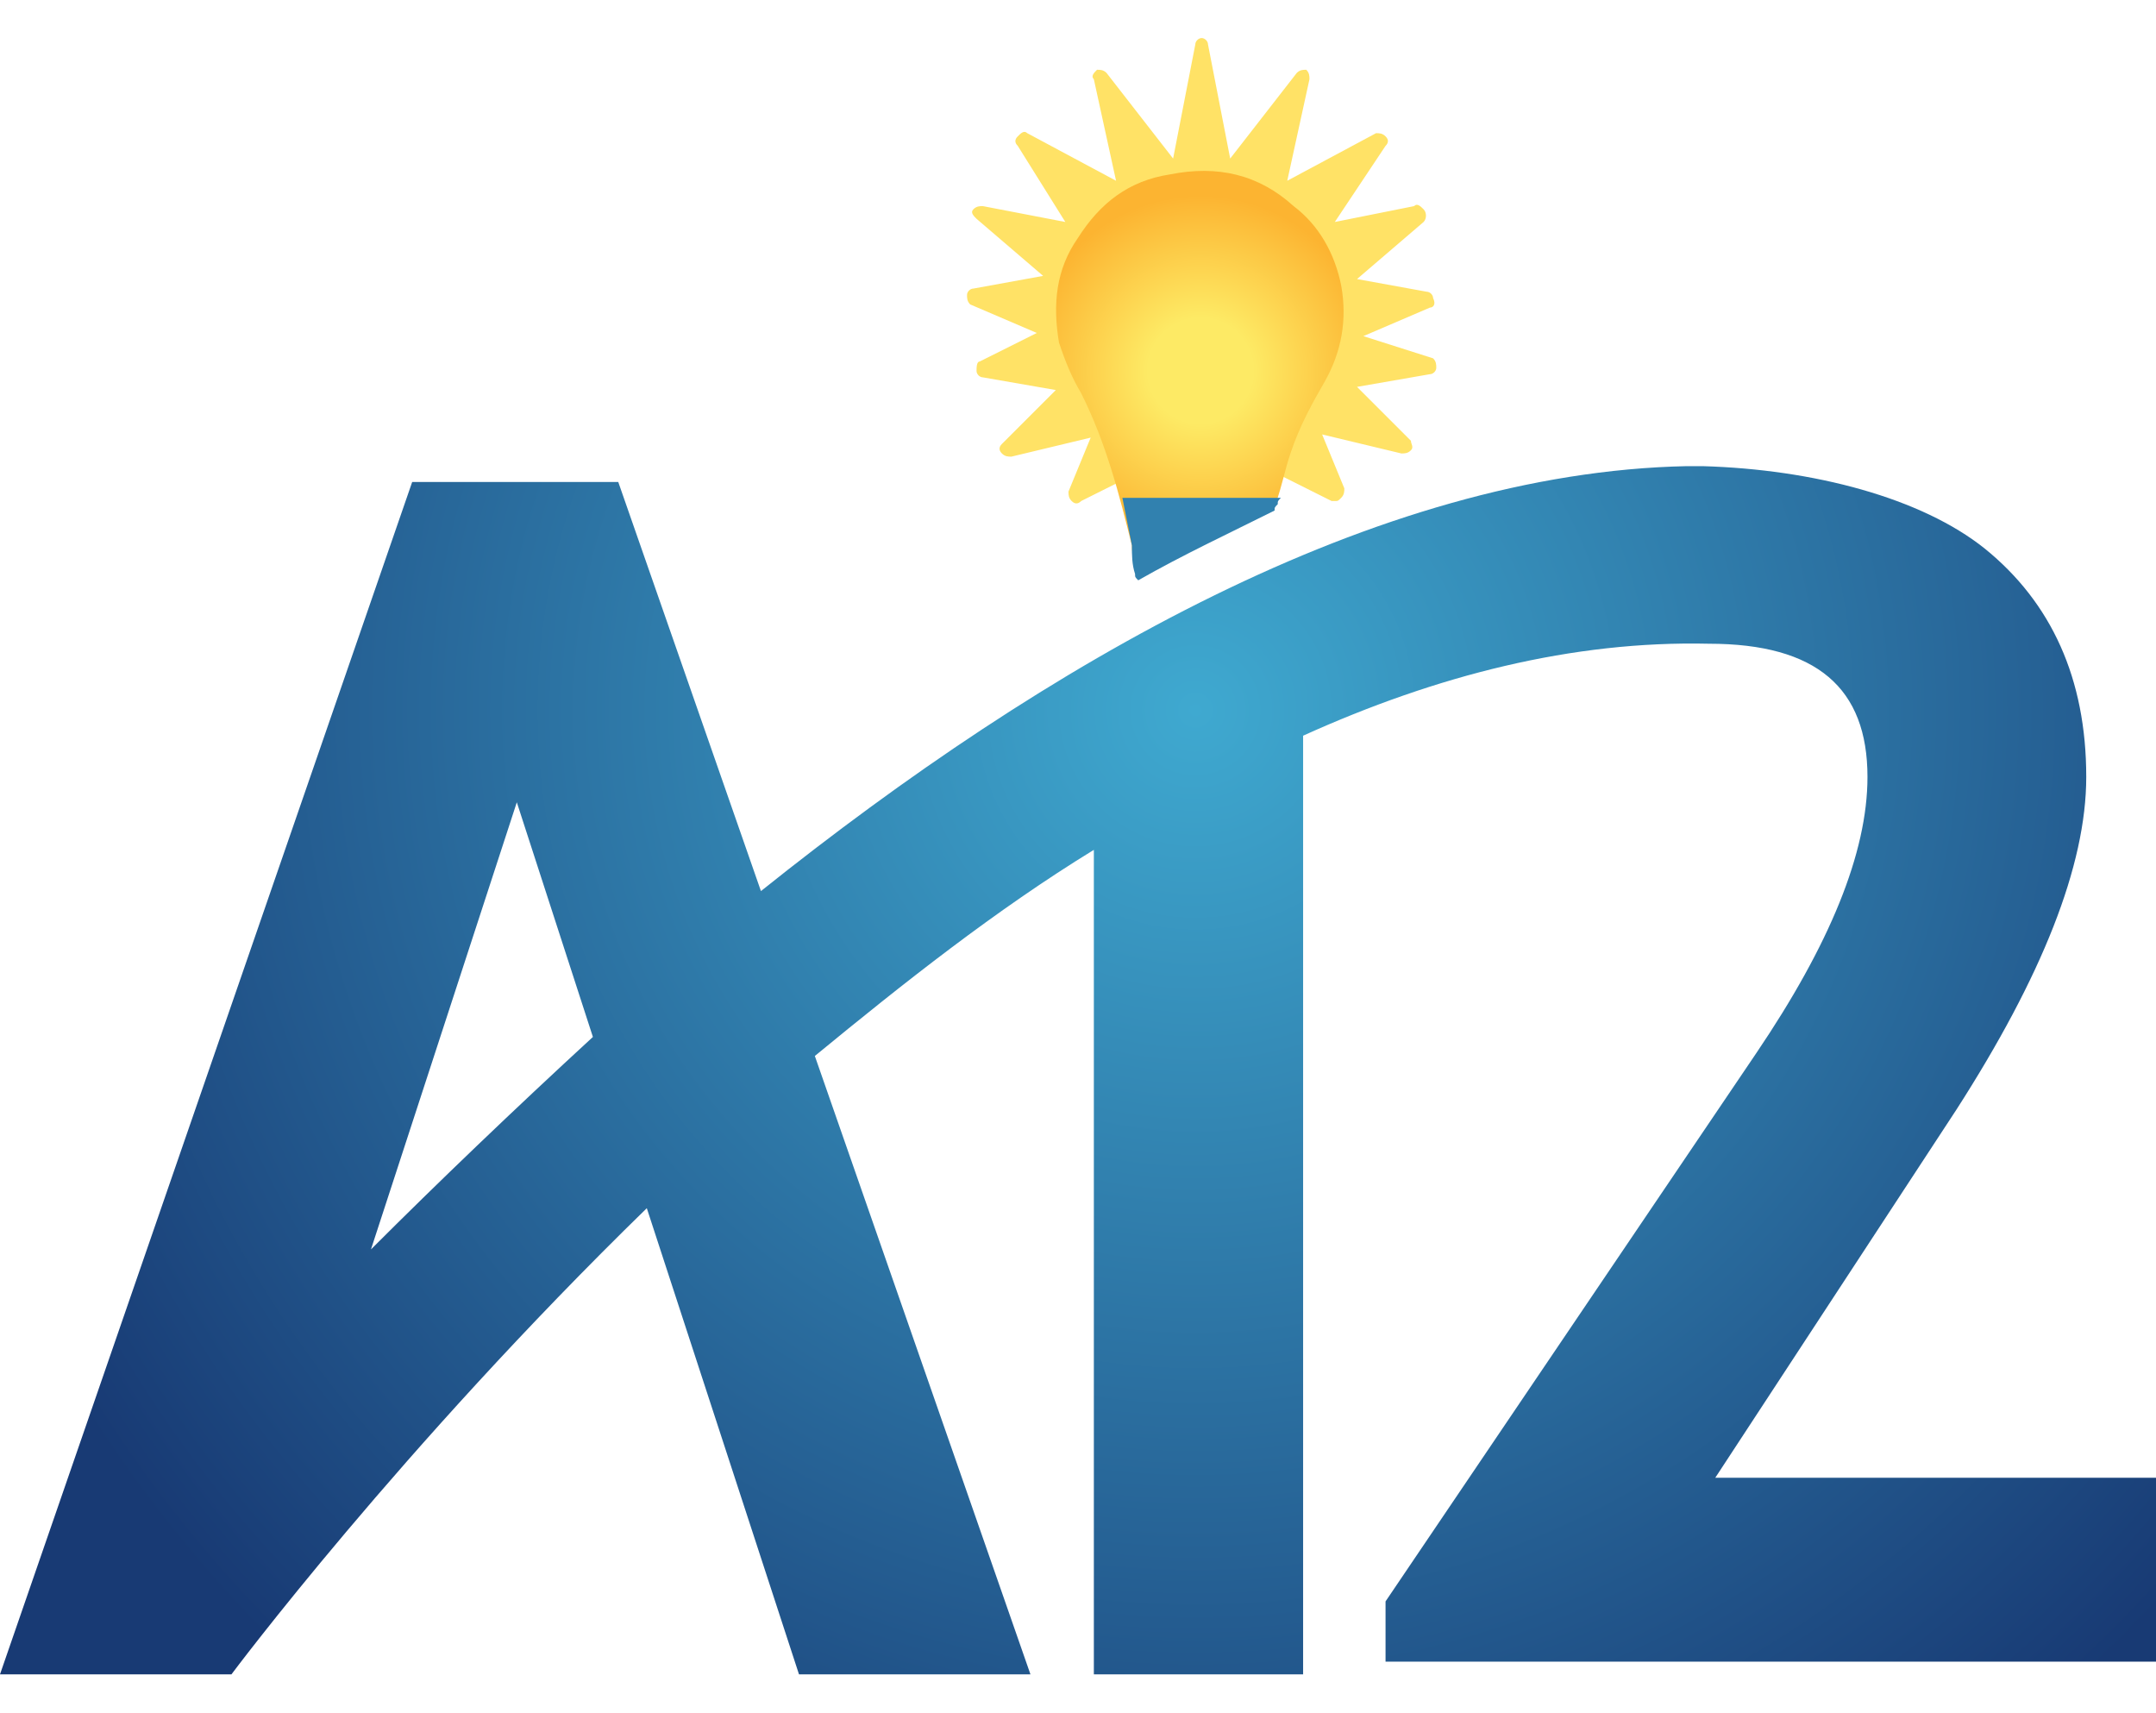
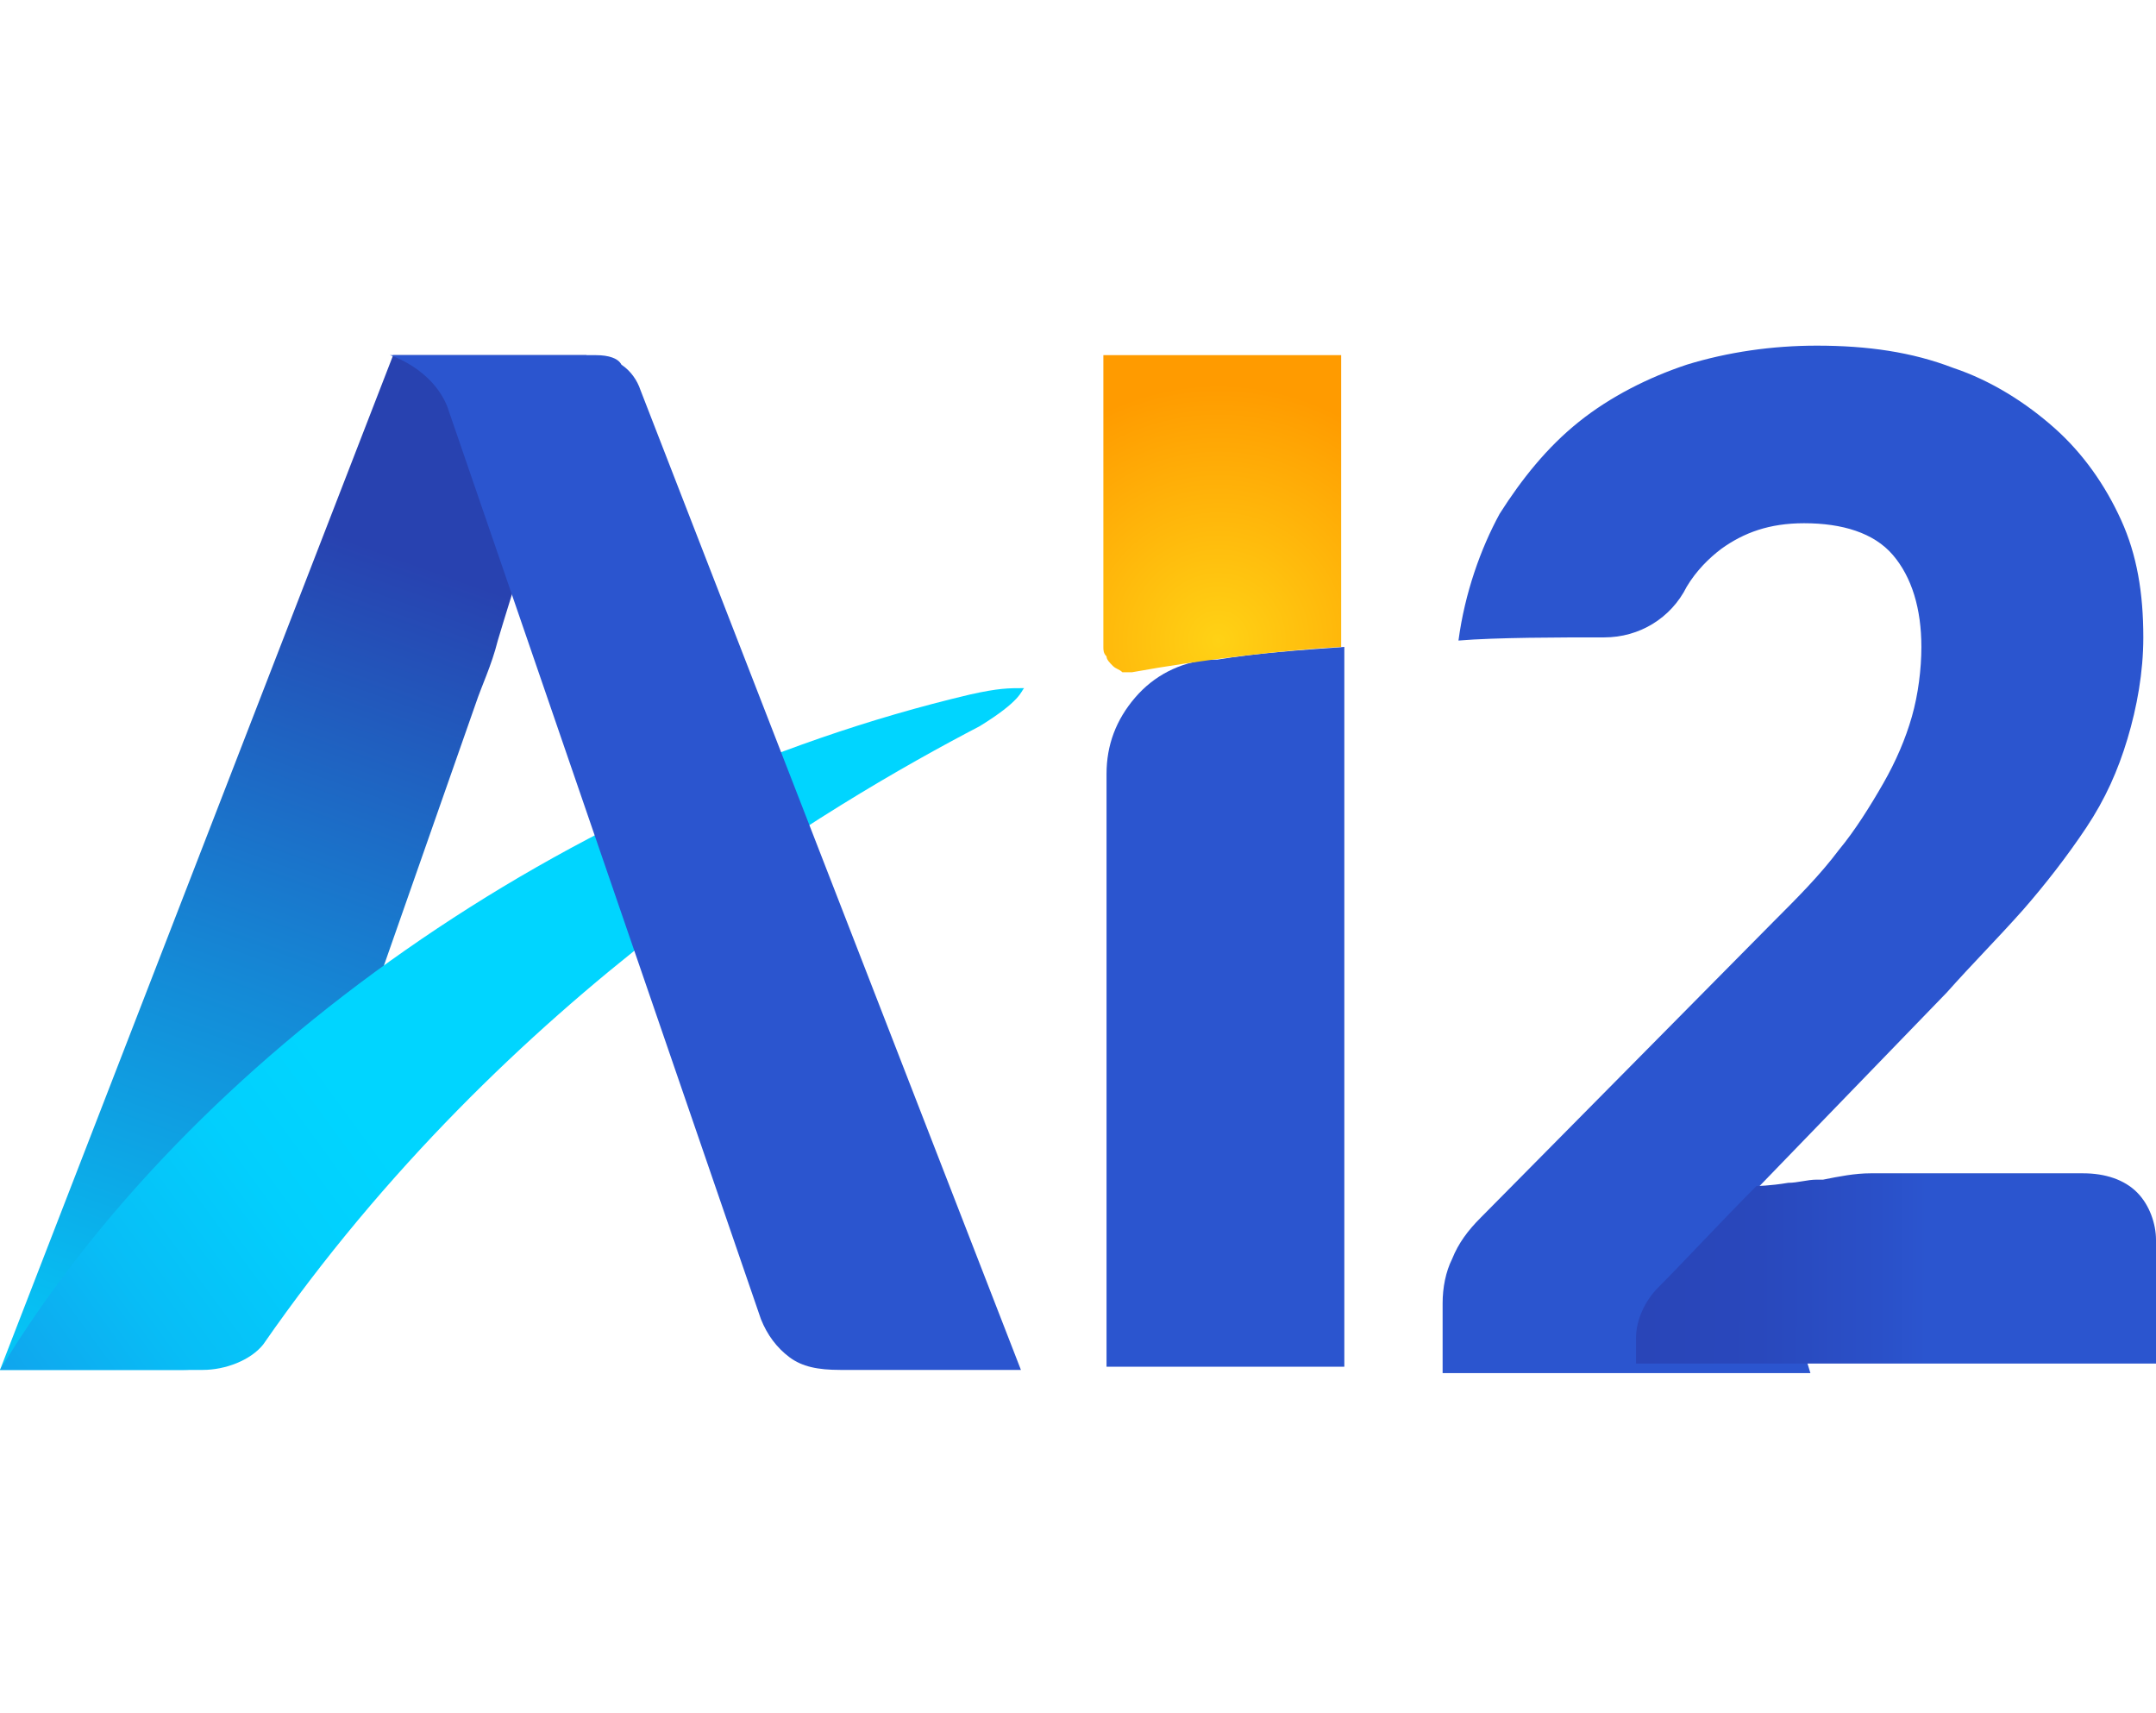
<svg xmlns="http://www.w3.org/2000/svg" version="1.1" id="Layer_1" x="0px" y="0px" viewBox="0 0 68 54" style="enable-background:new 0 0 68 54;" xml:space="preserve">
  <style type="text/css">
- 	.st0{fill:#FFE266;}
- 	.st1{fill-rule:evenodd;clip-rule:evenodd;fill:url(#SVGID_1_);}
+ 	.st0{fill:url(#SVGID_1_);}
+ 	.st1{fill:#2B55CF;}
	.st2{fill:url(#SVGID_2_);}
- 	.st3{fill-rule:evenodd;clip-rule:evenodd;fill:#3181AF;}
+ 	.st3{fill:url(#SVGID_3_);}
+ 	.st4{fill:url(#SVGID_4_);}
</style>
-   <path class="st0" d="M45,9.2l-2.2-0.4l2.1-1.8C45,6.9,45,6.7,44.9,6.6c-0.1-0.1-0.2-0.2-0.3-0.1L42.1,7l1.6-2.4  c0.1-0.1,0.1-0.2,0-0.3c-0.1-0.1-0.2-0.1-0.3-0.1l-2.8,1.5l0.7-3.2c0-0.1,0-0.2-0.1-0.3c-0.1,0-0.2,0-0.3,0.1l-2.1,2.7l-0.7-3.6  c0-0.1-0.1-0.2-0.2-0.2c-0.1,0-0.2,0.1-0.2,0.2l-0.7,3.6l-2.1-2.7c-0.1-0.1-0.2-0.1-0.3-0.1c-0.1,0.1-0.2,0.2-0.1,0.3l0.7,3.2  l-2.8-1.5c-0.1-0.1-0.2,0-0.3,0.1c-0.1,0.1-0.1,0.2,0,0.3L33.6,7l-2.6-0.5c-0.1,0-0.2,0-0.3,0.1c-0.1,0.1,0,0.2,0.1,0.3l2.1,1.8  l-2.2,0.4c-0.1,0-0.2,0.1-0.2,0.2c0,0.1,0,0.2,0.1,0.3l2.1,0.9l-1.8,0.9c-0.1,0-0.1,0.2-0.1,0.3c0,0.1,0.1,0.2,0.2,0.2l2.3,0.4  l-1.7,1.7c-0.1,0.1-0.1,0.2,0,0.3c0.1,0.1,0.2,0.1,0.3,0.1l2.5-0.6l-0.7,1.7c0,0.1,0,0.2,0.1,0.3c0.1,0.1,0.2,0.1,0.3,0l2.4-1.2  c0,0,3.1,0,3.1,0l2.4,1.2c0,0,0.1,0,0.1,0c0.1,0,0.1,0,0.2-0.1c0.1-0.1,0.1-0.2,0.1-0.3l-0.7-1.7l2.5,0.6c0.1,0,0.2,0,0.3-0.1  c0.1-0.1,0-0.2,0-0.3l-1.7-1.7l2.3-0.4c0.1,0,0.2-0.1,0.2-0.2c0-0.1,0-0.2-0.1-0.3L43,10.6l2.1-0.9c0.1,0,0.2-0.1,0.1-0.3  C45.2,9.3,45.1,9.2,45,9.2z" />
-   <radialGradient id="SVGID_1_" cx="37.864" cy="11.691" r="5.526" gradientUnits="userSpaceOnUse">
-     <stop offset="0.3" style="stop-color:#FDEA65" />
-     <stop offset="1" style="stop-color:#FCB431" />
-   </radialGradient>
-   <path class="st1" d="M35.8,18.1c0-0.3-0.1-0.6-0.1-0.9c-0.4-1.6-0.8-3.2-1.6-4.8c-0.3-0.5-0.5-1-0.7-1.6c-0.2-1.2-0.1-2.3,0.6-3.3  c0.7-1.1,1.6-1.8,2.9-2c1.5-0.3,2.8,0,3.9,1C41.6,7.1,42.1,8,42.3,9c0.2,1.1,0,2.1-0.5,3c-0.4,0.7-0.8,1.4-1.1,2.3  c-0.2,0.6-0.2,0.8-0.5,1.7c0,0.1-0.1,0.1-0.1,0.1c-1.3,0.3-2.4,0.9-3.6,1.6C36.3,17.8,36.1,17.9,35.8,18.1z" />
-   <radialGradient id="SVGID_2_" cx="37.704" cy="22.394" r="41.501" gradientUnits="userSpaceOnUse">
-     <stop offset="0" style="stop-color:#3FA9D0" />
-     <stop offset="1" style="stop-color:#183A74" />
-   </radialGradient>
-   <path class="st2" d="M54.1,46.6L61.7,35c2.7-4.2,4.1-7.7,4.1-10.5c0-3.1-1.1-5.5-3.2-7.2c-2-1.6-5.4-2.5-8.9-2.6l0,0  c-0.1,0-0.2,0-0.3,0c-0.1,0-0.2,0-0.2,0l0,0C43.4,14.9,33,20.9,24,28.1l-4.5-12.9H13L0,52.8h7.3c0,0,5.3-7.1,13.1-14.7l4.8,14.7h7.3  l-6.8-19.5c2.8-2.3,5.7-4.6,8.8-6.5v26h6.6V23.2c4.2-1.9,8.5-3,12.8-2.9c3.4,0,5,1.4,5,4.2c0,2.4-1.2,5.3-3.5,8.7L43.7,50.5v1.9H68  v-5.8H54.1z M11.7,39.4l4.6-14.1l2.4,7.4C16.2,35,13.8,37.3,11.7,39.4z" />
-   <path class="st3" d="M35.8,18.1c0,0.1,0,0.1,0.1,0.2c1.4-0.8,2.9-1.5,4.3-2.2c0-0.1,0-0.1,0.1-0.2c0-0.1,0-0.1,0.1-0.2h-5  c0.1,0.5,0.2,1,0.3,1.5C35.7,17.5,35.7,17.8,35.8,18.1z" />
+   <g>
+     <linearGradient id="SVGID_1_" gradientUnits="userSpaceOnUse" x1="-0.657" y1="0.273" x2="14.377" y2="42.513" gradientTransform="matrix(1 0 0 -1 0 56)">
+       <stop offset="0.177" style="stop-color:#00D5FF" />
+       <stop offset="0.306" style="stop-color:#06C1F4" />
+       <stop offset="0.572" style="stop-color:#148BD7" />
+       <stop offset="0.901" style="stop-color:#2842B0" />
+     </linearGradient>
+     <path class="st0" d="M18.5,11.2h-6.1L0,43.2h5.8c0.6,0,1.1-0.2,1.5-0.5C7.8,42.3,8,42,8.2,41.6L15,22.2c0.2-0.6,0.5-1.2,0.7-2   C15.9,19.5,18.5,11.2,18.5,11.2z" />
+     <path class="st1" d="M34.9,24.4v18.7h7.5l0-22.7c-1.4,0.1-2.8,0.2-4,0.4l-0.3,0c-0.9,0.1-1.7,0.5-2.3,1.2   C35.2,22.7,34.9,23.5,34.9,24.4L34.9,24.4z" />
+     <linearGradient id="SVGID_2_" gradientUnits="userSpaceOnUse" x1="24.661" y1="30.167" x2="-9.879" y2="4.917" gradientTransform="matrix(1 0 0 -1 0 56)">
+       <stop offset="0.38" style="stop-color:#00D5FF" />
+       <stop offset="0.468" style="stop-color:#02CFFD" />
+       <stop offset="0.591" style="stop-color:#08BDF6" />
+       <stop offset="0.733" style="stop-color:#129FEB" />
+       <stop offset="0.888" style="stop-color:#2077DC" />
+       <stop offset="1" style="stop-color:#2B55CF" />
+     </linearGradient>
+     <path class="st2" d="M32.3,21.7c-0.5,0-0.8,0-1.7,0.2C17.9,24.9,6,33.3,0,43.2h6.4c0.7,0,1.5-0.3,1.9-0.8   c7.7-11.1,18-17.1,22.6-19.5C32.2,22.1,32.2,21.8,32.3,21.7z" />
+     <path class="st1" d="M18.8,11.2h-6.5c0,0,1.3,0.4,1.8,1.6l9.9,28.8c0.2,0.5,0.5,0.9,0.9,1.2c0.4,0.3,0.9,0.4,1.6,0.4h5.7l-12-30.9   c-0.1-0.3-0.3-0.6-0.6-0.8C19.5,11.3,19.2,11.2,18.8,11.2L18.8,11.2z" />
+     <radialGradient id="SVGID_3_" cx="-274.909" cy="423.865" r="6.800000e-02" gradientTransform="matrix(121.086 0 0 -121.086 33326.195 51344.176)" gradientUnits="userSpaceOnUse">
+       <stop offset="0" style="stop-color:#FFD215" />
+       <stop offset="1" style="stop-color:#FF9B00" />
+     </radialGradient>
+     <path class="st3" d="M42.3,20.4v-9.2h-7.5v9.2c0,0.1,0,0.2,0.1,0.3c0,0.1,0.1,0.2,0.2,0.3c0.1,0.1,0.2,0.1,0.3,0.2   c0.1,0,0.2,0,0.3,0C37.9,20.8,40.5,20.5,42.3,20.4z" />
+     <path class="st1" d="M55.4,37.7l0-0.2l6-6.2c0.8-0.9,1.6-1.7,2.4-2.6c0.7-0.8,1.4-1.7,2-2.6c0.6-0.9,1-1.8,1.3-2.8   c0.3-1,0.5-2.1,0.5-3.2c0-1.4-0.2-2.6-0.7-3.7c-0.5-1.1-1.2-2.1-2.1-2.9c-0.9-0.8-2-1.5-3.2-1.9c-1.3-0.5-2.7-0.7-4.3-0.7   c-1.4,0-2.8,0.2-4.1,0.6c-1.2,0.4-2.4,1-3.4,1.8c-1,0.8-1.8,1.8-2.5,2.9c-0.6,1.1-1.1,2.5-1.3,4c1.2-0.1,3.2-0.1,4.6-0.1   c1.1,0,2.1-0.6,2.6-1.6c0,0,0,0,0,0c0.3-0.5,0.7-0.9,1.1-1.2c0.7-0.5,1.5-0.8,2.6-0.8c1.2,0,2.2,0.3,2.8,1c0.6,0.7,0.9,1.7,0.9,2.9   c0,0.7-0.1,1.5-0.3,2.2c-0.2,0.7-0.5,1.4-0.9,2.1c-0.4,0.7-0.9,1.5-1.4,2.1c-0.6,0.8-1.3,1.5-2.1,2.3l-9.2,9.3   c-0.4,0.4-0.7,0.8-0.9,1.3c-0.2,0.4-0.3,0.9-0.3,1.4v2.2h11.6L55.4,37.7z" />
+     <linearGradient id="SVGID_4_" gradientUnits="userSpaceOnUse" x1="61.809" y1="15.896" x2="51.727" y2="15.913" gradientTransform="matrix(1 0 0 -1 0 56)">
+       <stop offset="0.102" style="stop-color:#2B55CF" />
+       <stop offset="0.255" style="stop-color:#2A50C8" />
+       <stop offset="0.625" style="stop-color:#2948BC" />
+       <stop offset="1" style="stop-color:#2945B8" />
+     </linearGradient>
+     <path class="st4" d="M67.4,37.6c-0.4-0.4-1-0.6-1.7-0.6h-1.3c0,0,0,0,0,0l-4.7,0c0,0-0.1,0-0.1,0c-0.2,0-0.4,0-0.6,0   c-0.5,0-1,0.1-1.5,0.2c-0.1,0-0.1,0-0.2,0c-0.3,0-0.6,0.1-0.9,0.1c-0.6,0.1-1,0.1-1,0.1c-1.1,1.1-2.3,2.4-3.1,3.2   c-0.4,0.4-0.7,1-0.7,1.6v0.8H68v-3.9C68,38.6,67.8,38,67.4,37.6z" />
+   </g>
</svg>
